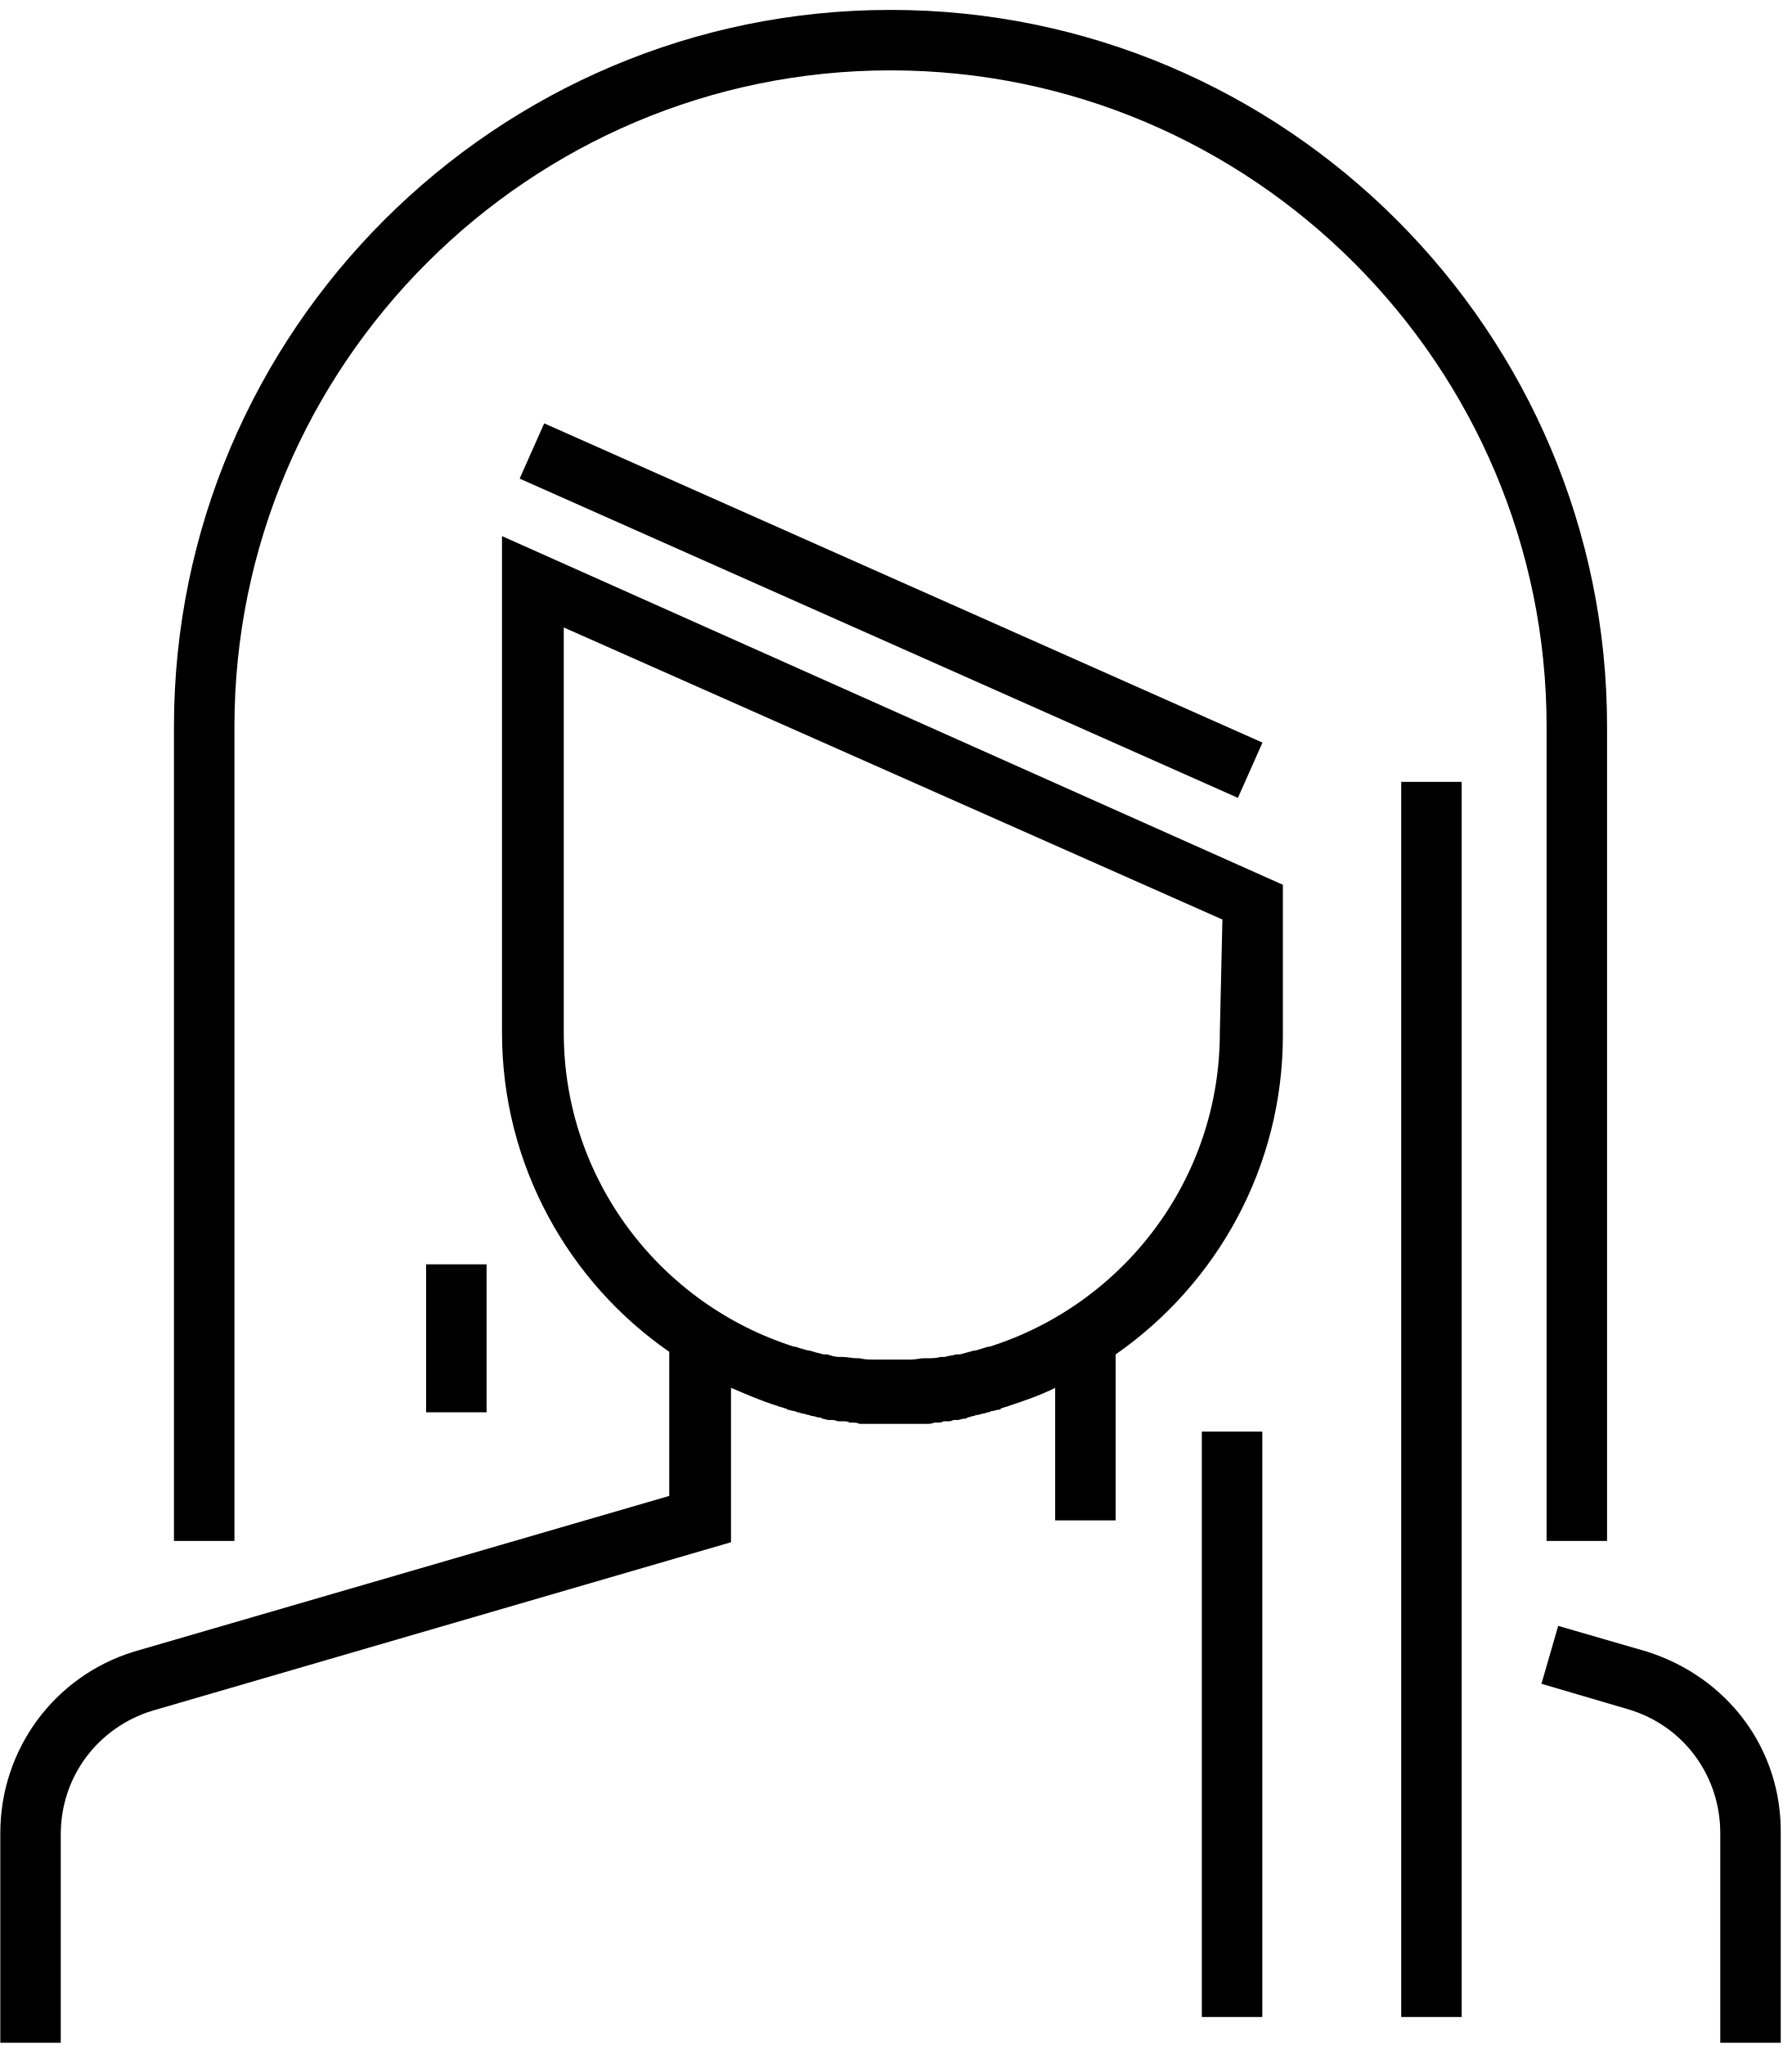
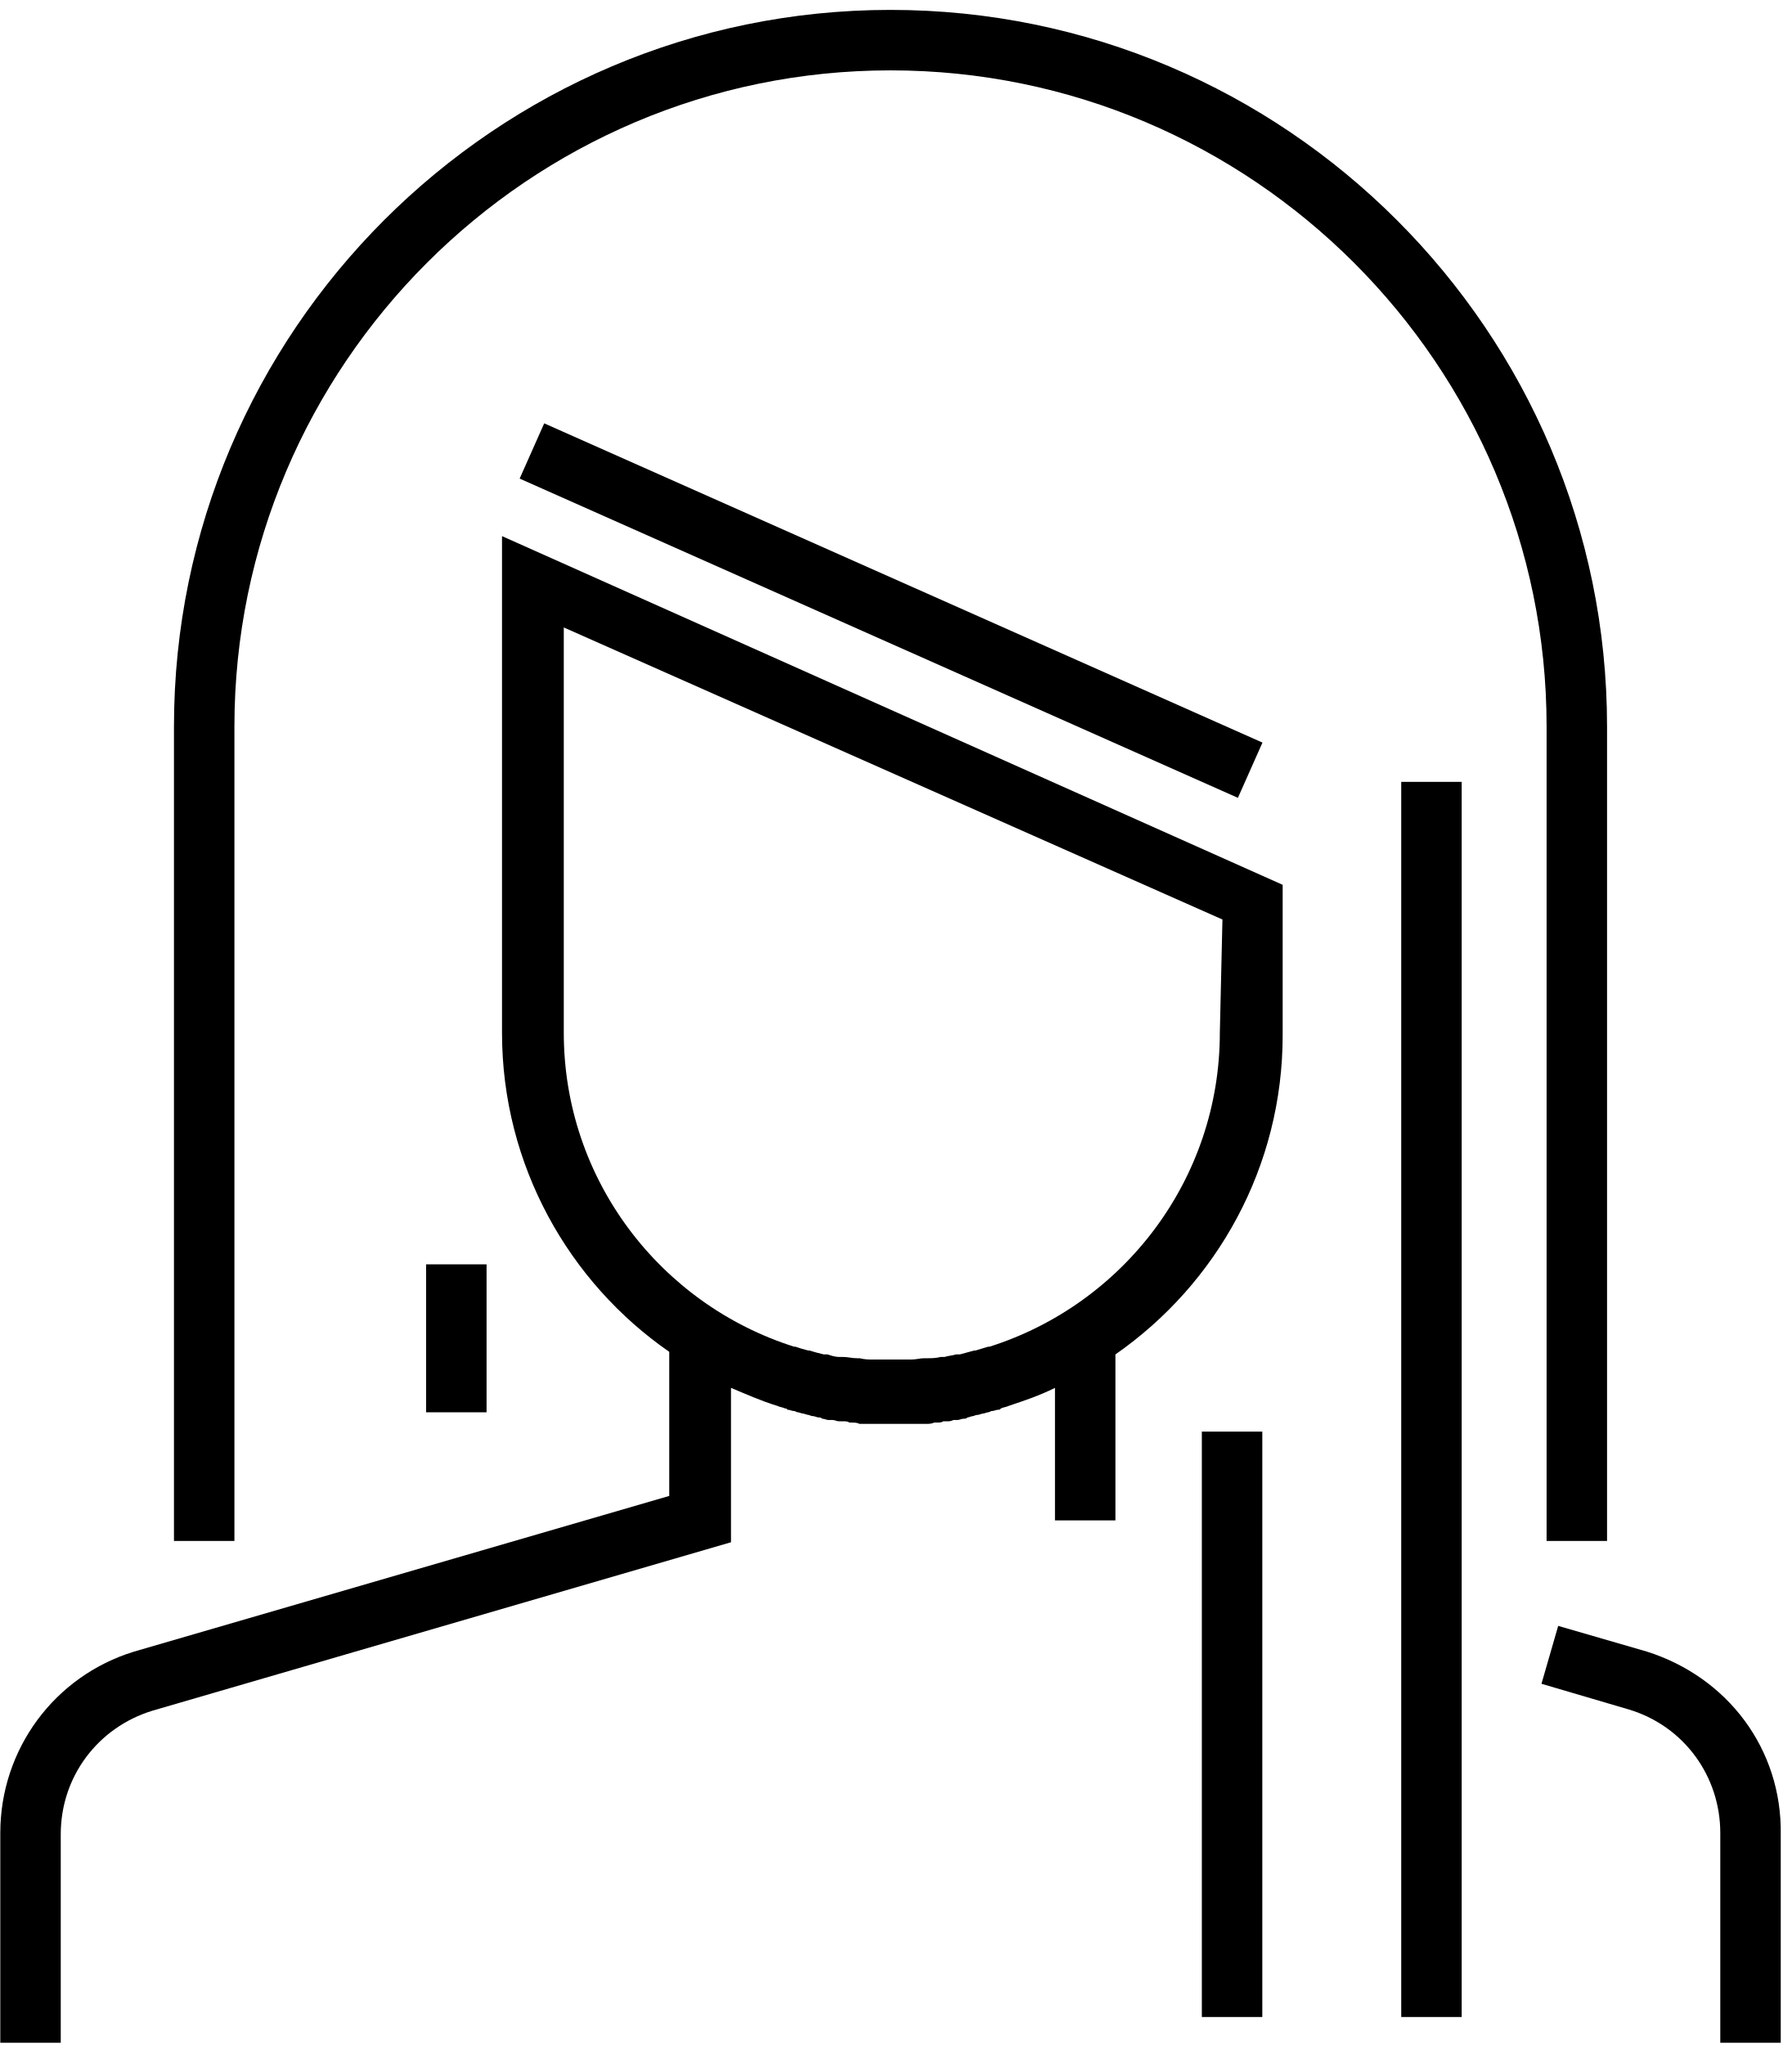
- <svg xmlns="http://www.w3.org/2000/svg" width="99" height="113" viewBox="0 0 99 113" fill="none">
-   <path d="M49.213 0.547C27.388 0.547 9.614 18.32 9.614 40.146V85.148H12.956V40.146C12.956 20.169 29.236 3.888 49.213 3.888C69.191 3.888 85.471 20.169 85.471 40.146V85.148H88.813V40.146C88.813 18.32 71.039 0.547 49.213 0.547Z" fill="black" />
-   <path d="M27.743 29.624V57.066C27.743 64.389 31.44 70.858 36.985 74.697V82.66L7.41 91.262C3.003 92.613 0.017 96.665 0.017 101.287V112.875H3.358V101.358C3.358 98.158 5.42 95.457 8.406 94.533L40.398 85.219V76.688C41.251 77.044 42.033 77.399 42.957 77.683C43.099 77.754 43.242 77.754 43.384 77.826C43.455 77.826 43.455 77.826 43.526 77.897C43.668 77.897 43.739 77.968 43.881 77.968C43.953 77.968 44.024 78.039 44.095 78.039C44.166 78.039 44.308 78.11 44.379 78.11C44.45 78.11 44.592 78.181 44.663 78.181C44.734 78.181 44.806 78.252 44.948 78.252C45.019 78.252 45.161 78.323 45.232 78.323C45.303 78.323 45.374 78.323 45.446 78.394C45.588 78.394 45.659 78.465 45.801 78.465C45.872 78.465 45.943 78.465 46.014 78.465C46.156 78.465 46.227 78.537 46.37 78.537C46.441 78.537 46.512 78.537 46.583 78.537C46.725 78.537 46.867 78.537 46.938 78.608C47.01 78.608 47.081 78.608 47.081 78.608C47.223 78.608 47.365 78.608 47.507 78.679C47.578 78.679 47.649 78.679 47.649 78.679C47.792 78.679 47.934 78.679 48.076 78.679C48.147 78.679 48.218 78.679 48.218 78.679C48.36 78.679 48.502 78.679 48.645 78.679C48.716 78.679 48.716 78.679 48.787 78.679C49 78.679 49.142 78.679 49.356 78.679C49.569 78.679 49.711 78.679 49.924 78.679C49.995 78.679 49.995 78.679 50.067 78.679C50.209 78.679 50.351 78.679 50.493 78.679C50.564 78.679 50.635 78.679 50.635 78.679C50.778 78.679 50.92 78.679 51.062 78.679C51.133 78.679 51.204 78.679 51.204 78.679C51.346 78.679 51.488 78.679 51.631 78.608C51.702 78.608 51.773 78.608 51.773 78.608C51.915 78.608 52.057 78.608 52.128 78.537C52.199 78.537 52.27 78.537 52.342 78.537C52.484 78.537 52.555 78.537 52.697 78.465C52.768 78.465 52.839 78.465 52.91 78.465C53.053 78.465 53.124 78.394 53.266 78.394C53.337 78.394 53.408 78.394 53.479 78.323C53.55 78.323 53.692 78.252 53.763 78.252C53.834 78.252 53.906 78.181 54.048 78.181C54.119 78.181 54.261 78.11 54.332 78.11C54.403 78.11 54.545 78.039 54.617 78.039C54.688 78.039 54.759 77.968 54.83 77.968C54.972 77.968 55.043 77.897 55.185 77.897C55.256 77.897 55.256 77.897 55.328 77.826C55.47 77.754 55.612 77.754 55.754 77.683C56.607 77.399 57.46 77.115 58.313 76.688V84.011H61.655V74.84C67.271 70.93 70.897 64.46 70.897 57.208V48.89L27.743 29.624ZM67.413 57.066C67.413 65.171 62.081 72.067 54.688 74.413H54.617C54.403 74.484 54.119 74.555 53.906 74.626H53.834C53.55 74.698 53.337 74.769 53.053 74.84C52.981 74.84 52.91 74.84 52.839 74.84C52.626 74.911 52.413 74.911 52.199 74.982C52.128 74.982 52.057 74.982 51.986 74.982C51.702 75.053 51.488 75.053 51.204 75.053C51.133 75.053 51.133 75.053 51.062 75.053C50.849 75.053 50.635 75.124 50.351 75.124C50.28 75.124 50.209 75.124 50.138 75.124C49.853 75.124 49.569 75.124 49.285 75.124C49 75.124 48.716 75.124 48.431 75.124C48.36 75.124 48.289 75.124 48.218 75.124C48.005 75.124 47.792 75.124 47.507 75.053C47.436 75.053 47.436 75.053 47.365 75.053C47.081 75.053 46.867 74.982 46.583 74.982C46.512 74.982 46.441 74.982 46.37 74.982C46.156 74.982 45.943 74.911 45.73 74.84C45.659 74.84 45.588 74.84 45.517 74.84C45.232 74.769 44.948 74.698 44.734 74.626H44.663C44.379 74.555 44.166 74.484 43.953 74.413H43.881C36.488 72.067 31.156 65.171 31.156 57.066V34.672L67.556 50.81L67.413 57.066Z" fill="black" />
-   <path d="M30.075 23.393L28.718 26.447L68.412 44.087L69.769 41.033L30.075 23.393Z" fill="black" />
-   <path d="M80.779 43.203H77.438V111.453H80.779V43.203Z" fill="black" />
-   <path d="M26.89 69.863H23.549V78.039H26.89V69.863Z" fill="black" />
-   <path d="M69.76 79.106H66.418V111.453H69.76V79.106Z" fill="black" />
-   <path d="M91.017 91.263L86.112 89.841L85.187 93.04L90.022 94.462C93.079 95.386 95.069 98.159 95.069 101.287V112.875H98.411V101.358C98.482 96.666 95.496 92.685 91.017 91.263Z" fill="black" />
+ <svg xmlns="http://www.w3.org/2000/svg" fill="none" height="113" viewBox="0 0 99 113" width="99">
+   <g fill="#000">
+     <path d="m49.213.547c-21.826 0-39.599 17.773-39.599 39.599v45.002h3.341v-45.002c0-19.977 16.28-36.258 36.258-36.258 19.977 0 36.258 16.28 36.258 36.258v45.002h3.341v-45.002c0-21.826-17.773-39.599-39.599-39.599z" />
+     <path d="m27.743 29.624v27.442c0 7.323 3.697 13.792 9.242 17.631v7.963l-29.575 8.602c-4.408 1.351-7.394 5.403-7.394 10.025v11.588h3.341v-11.517c0-3.2 2.062-5.901 5.048-6.825l31.992-9.313v-8.531c.853.355 1.635.711 2.559.995.142.071.284.071.427.142.071 0 .071 0 .142.071.142 0 .213.071.355.071.071 0 .142.071.213.071s.213.071.284.071.213.071.284.071.142.071.284.071c.071 0 .213.071.284.071s.142 0 .213.071c.142 0 .213.071.355.071h.213c.142 0 .213.071.355.071h.213c.142 0 .284 0 .355.071h.142c.142 0 .284 0 .427.071h.142.426.142.427.142.569.569.142.426.142.427.142c.142 0 .284 0 .426-.071h.142c.142 0 .284 0 .355-.071h.213c.142 0 .213 0 .355-.071h.213c.142 0 .213-.071.355-.071.071 0 .142 0 .213-.071.071 0 .213-.071.284-.071s.142-.071.284-.071c.071 0 .213-.071.284-.071s.213-.071.284-.071c.071 0 .142-.071.213-.071.142 0 .213-.071.355-.071.071 0 .071 0 .142-.071.142-.071.284-.071.427-.142.853-.284 1.706-.569 2.559-.995v7.323h3.341v-9.171c5.616-3.91 9.242-10.38 9.242-17.631v-8.318zm39.67 27.442c0 8.105-5.332 15.001-12.726 17.347h-.071c-.213.071-.498.142-.711.213h-.071c-.284.071-.498.142-.782.213-.071 0-.142 0-.213 0-.213.071-.426.071-.64.142-.071 0-.142 0-.213 0-.284.071-.498.071-.782.071-.071 0-.071 0-.142 0-.213 0-.427.071-.711.071-.071 0-.142 0-.213 0-.284 0-.569 0-.853 0s-.569 0-.853 0c-.071 0-.142 0-.213 0-.213 0-.426 0-.711-.071-.071 0-.071 0-.142 0-.284 0-.498-.071-.782-.071-.071 0-.142 0-.213 0-.213 0-.427-.071-.64-.142-.071 0-.142 0-.213 0-.284-.071-.569-.142-.782-.213h-.071c-.284-.071-.498-.142-.711-.213h-.071c-7.394-2.346-12.726-9.242-12.726-17.347v-22.395l36.4 16.138z" />
+     <path d="m30.075 23.393-1.357 3.053 39.694 17.64 1.357-3.053z" />
+     <path d="m80.779 43.203h-3.341v68.25h3.341z" />
+     <path d="m26.89 69.863h-3.341v8.176h3.341z" />
+     <path d="m69.76 79.106h-3.341v32.347h3.341z" />
+     <path d="m91.017 91.263-4.905-1.422-.924 3.199 4.834 1.422c3.057.924 5.048 3.697 5.048 6.825v11.588h3.341v-11.517c.071-4.692-2.915-8.673-7.394-10.095z" />
+   </g>
</svg>
